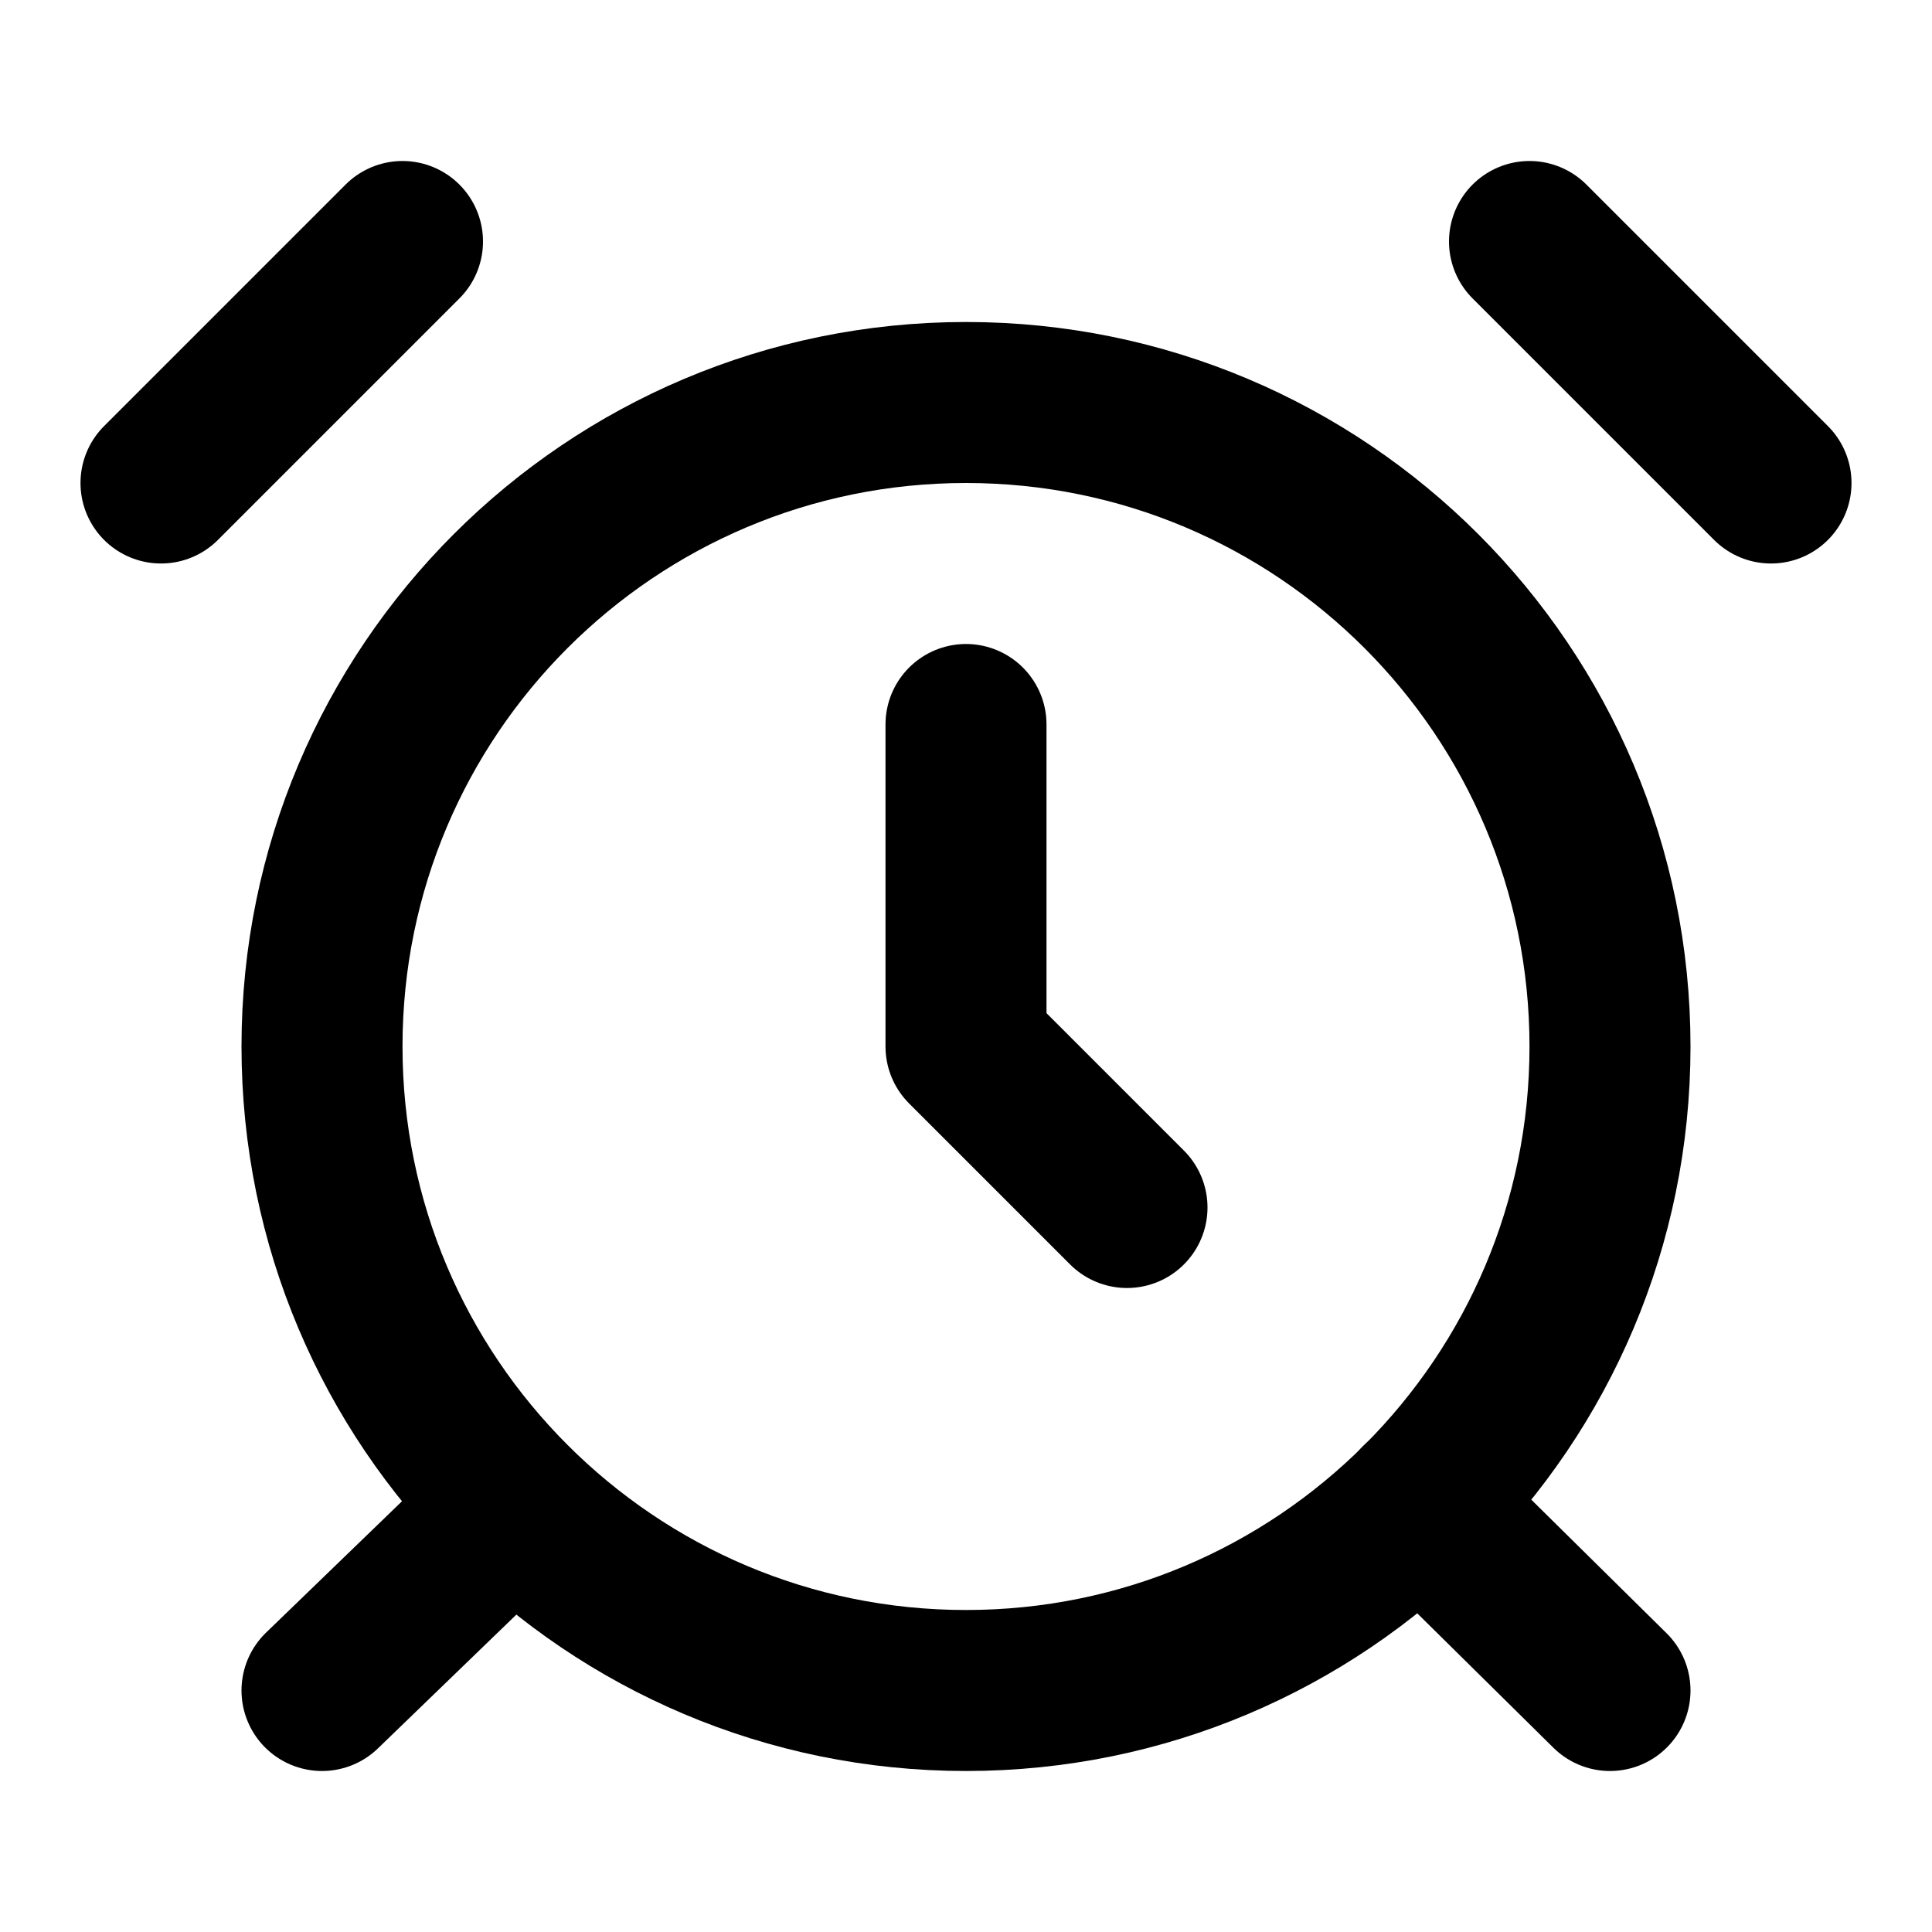
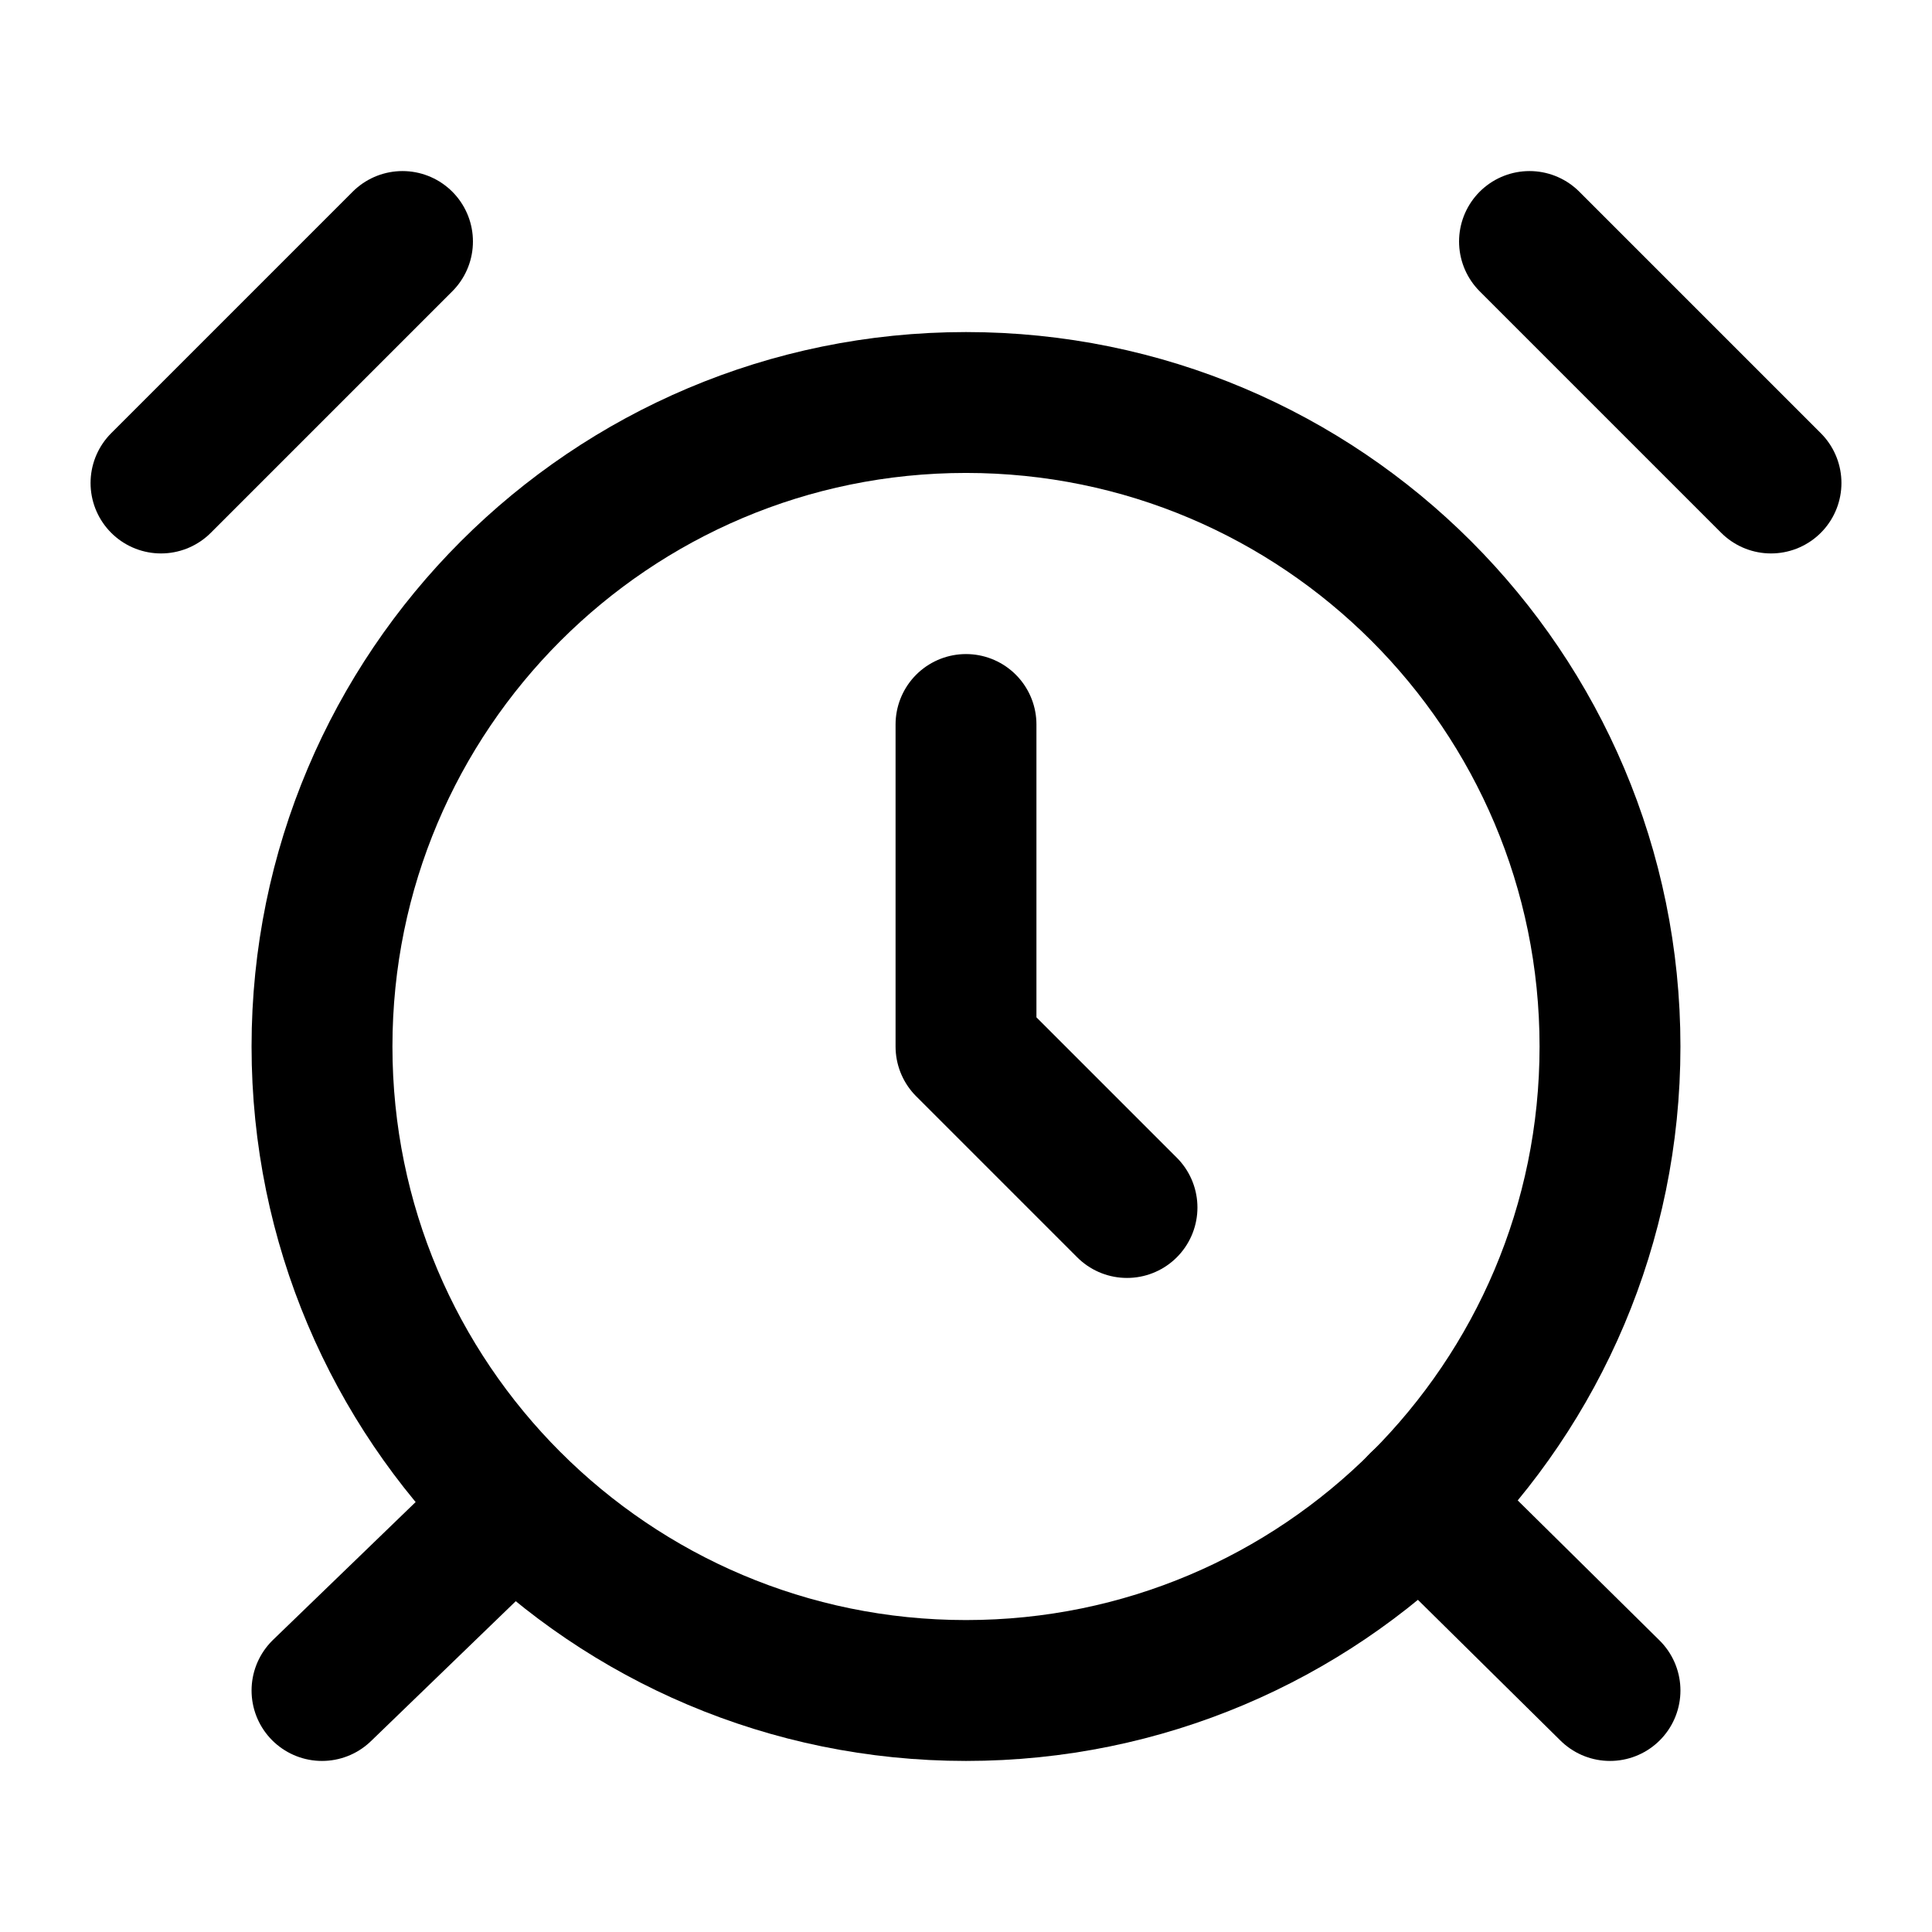
- <svg xmlns="http://www.w3.org/2000/svg" width="24" height="24" viewBox="0 0 24 24" fill="none" stroke="currentColor" stroke-width="2" stroke-linecap="round" stroke-linejoin="round">
+ <svg xmlns="http://www.w3.org/2000/svg" width="24" height="24" viewBox="0 0 24 24" fill="none" stroke="currentColor" stroke-width="1.75" stroke-linecap="round" stroke-linejoin="round">
  <circle cx="12" cy="13" r="8" />
  <path d="M12 9v4l2 2" />
  <path d="M5 3 2 6" />
  <path d="m22 6-3-3" />
  <path d="M6.38 18.7 4 21" />
  <path d="M17.64 18.67 20 21" />
</svg>
